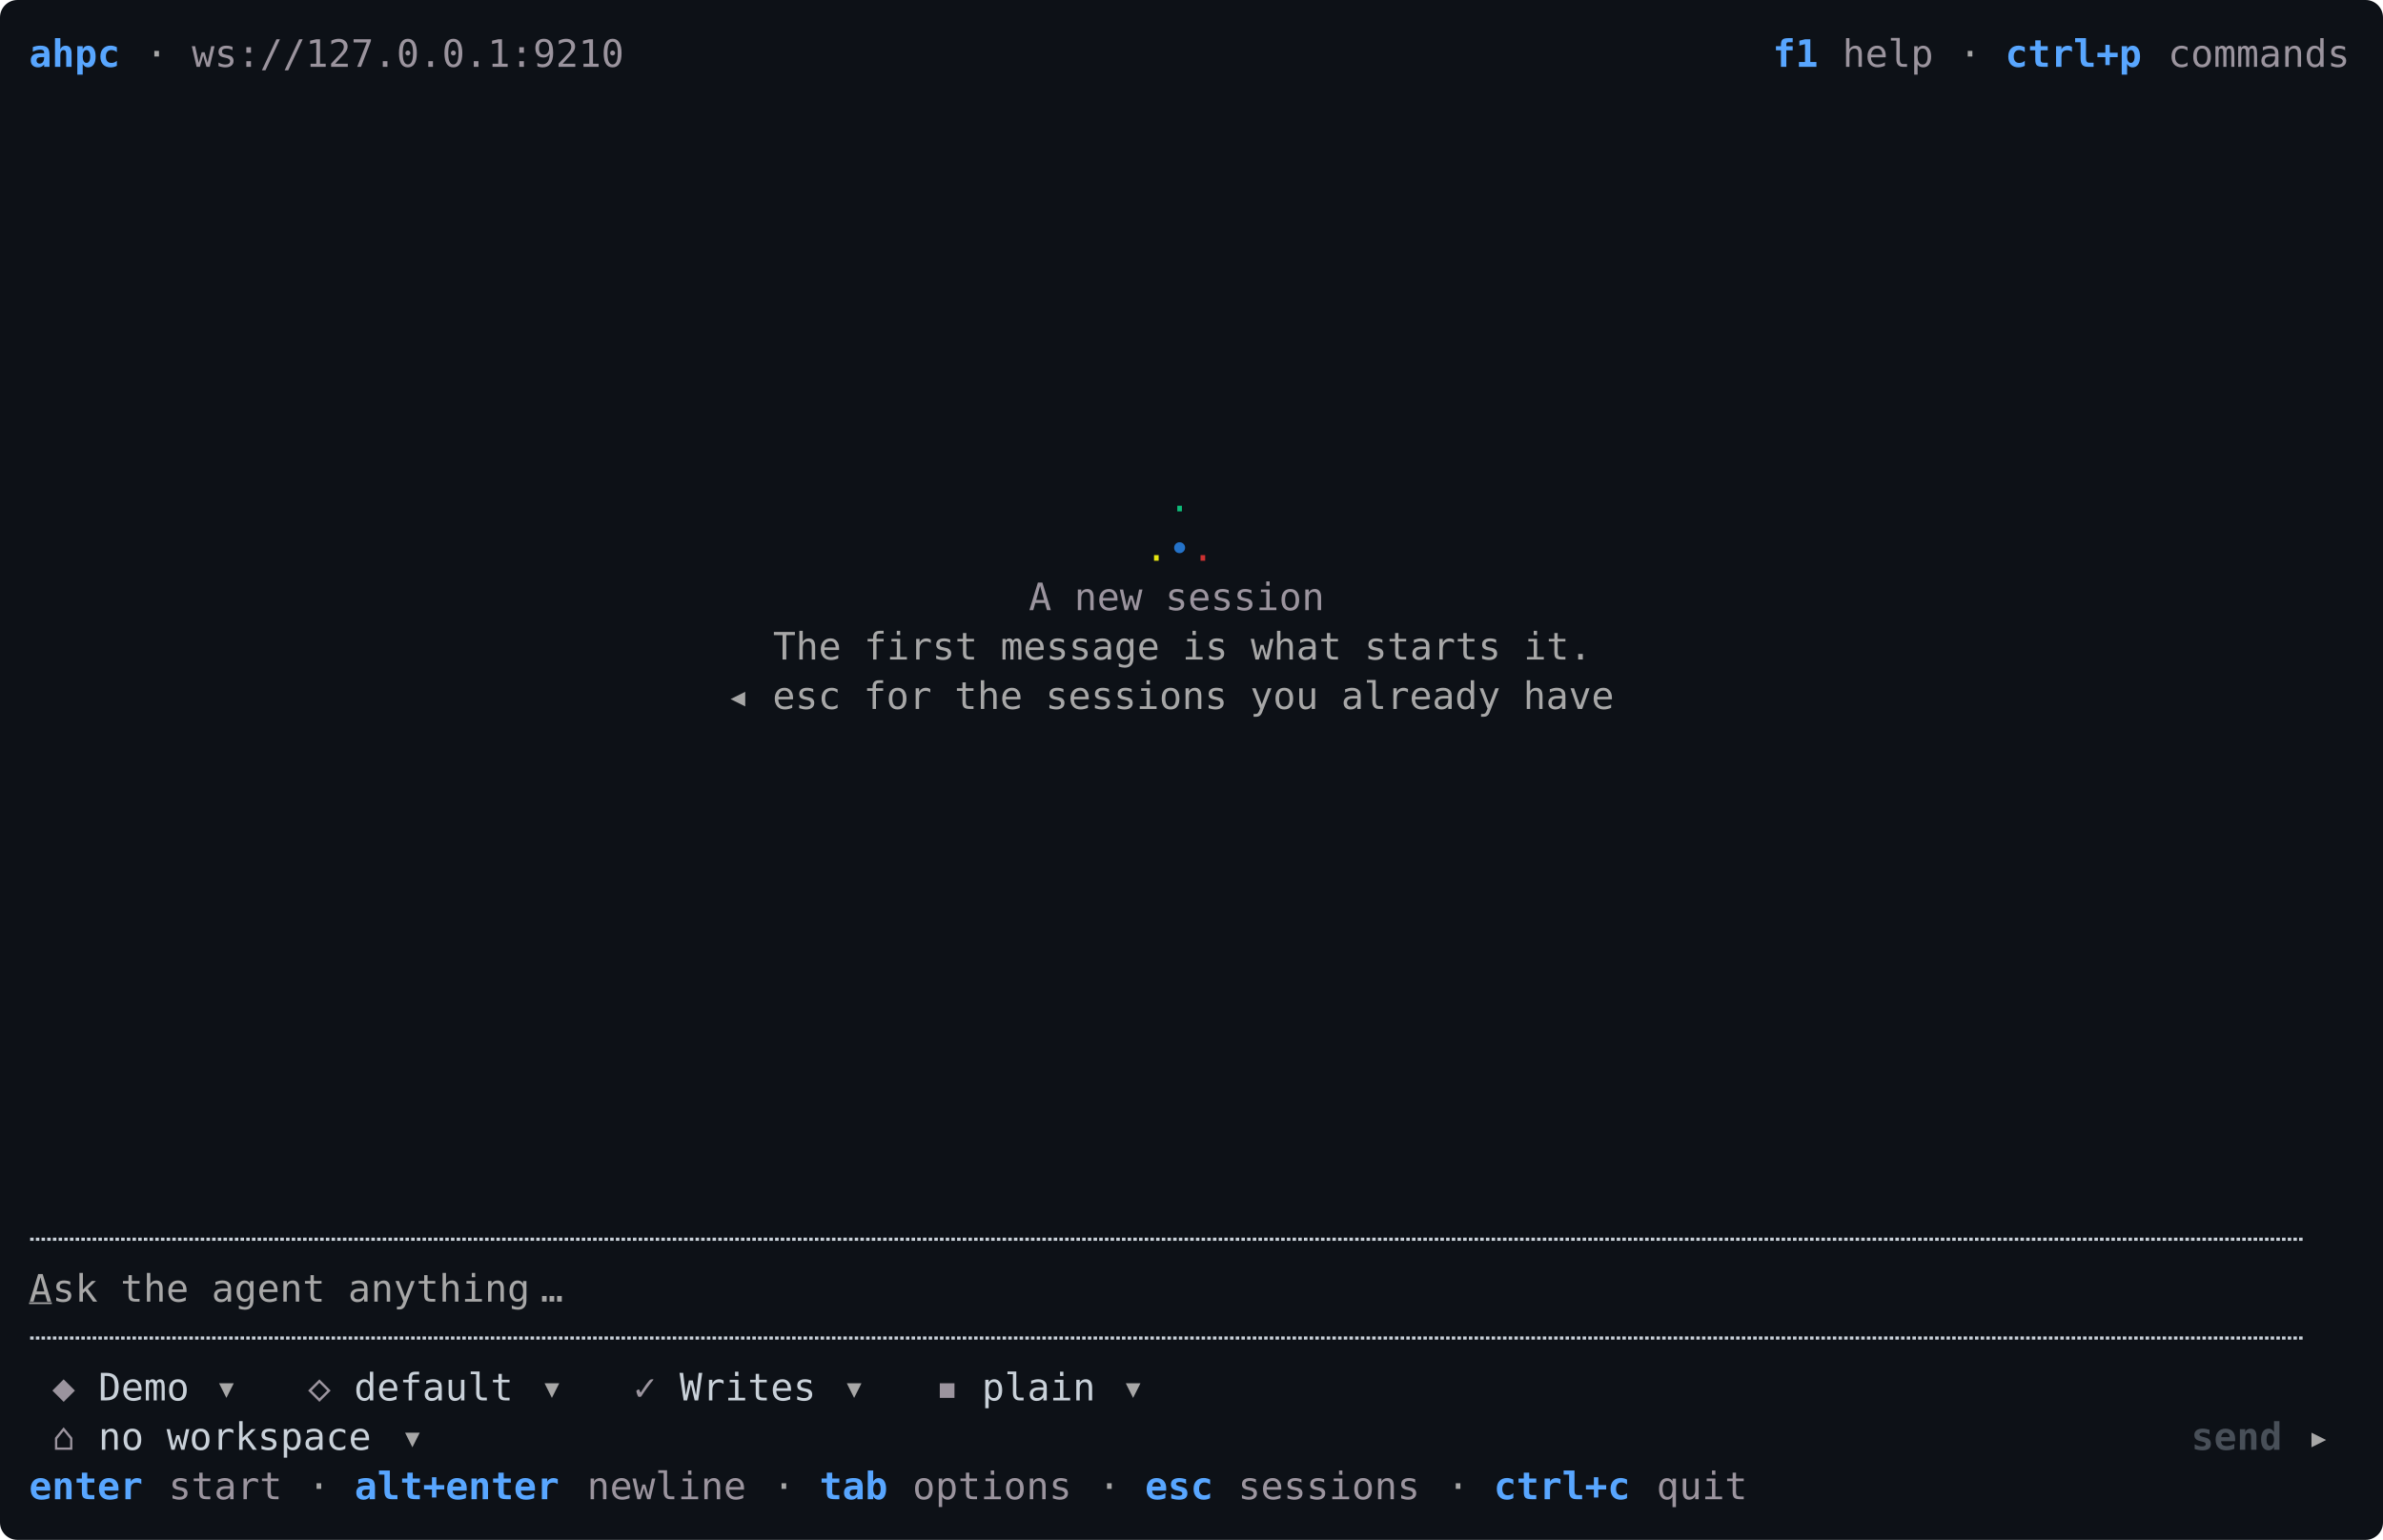
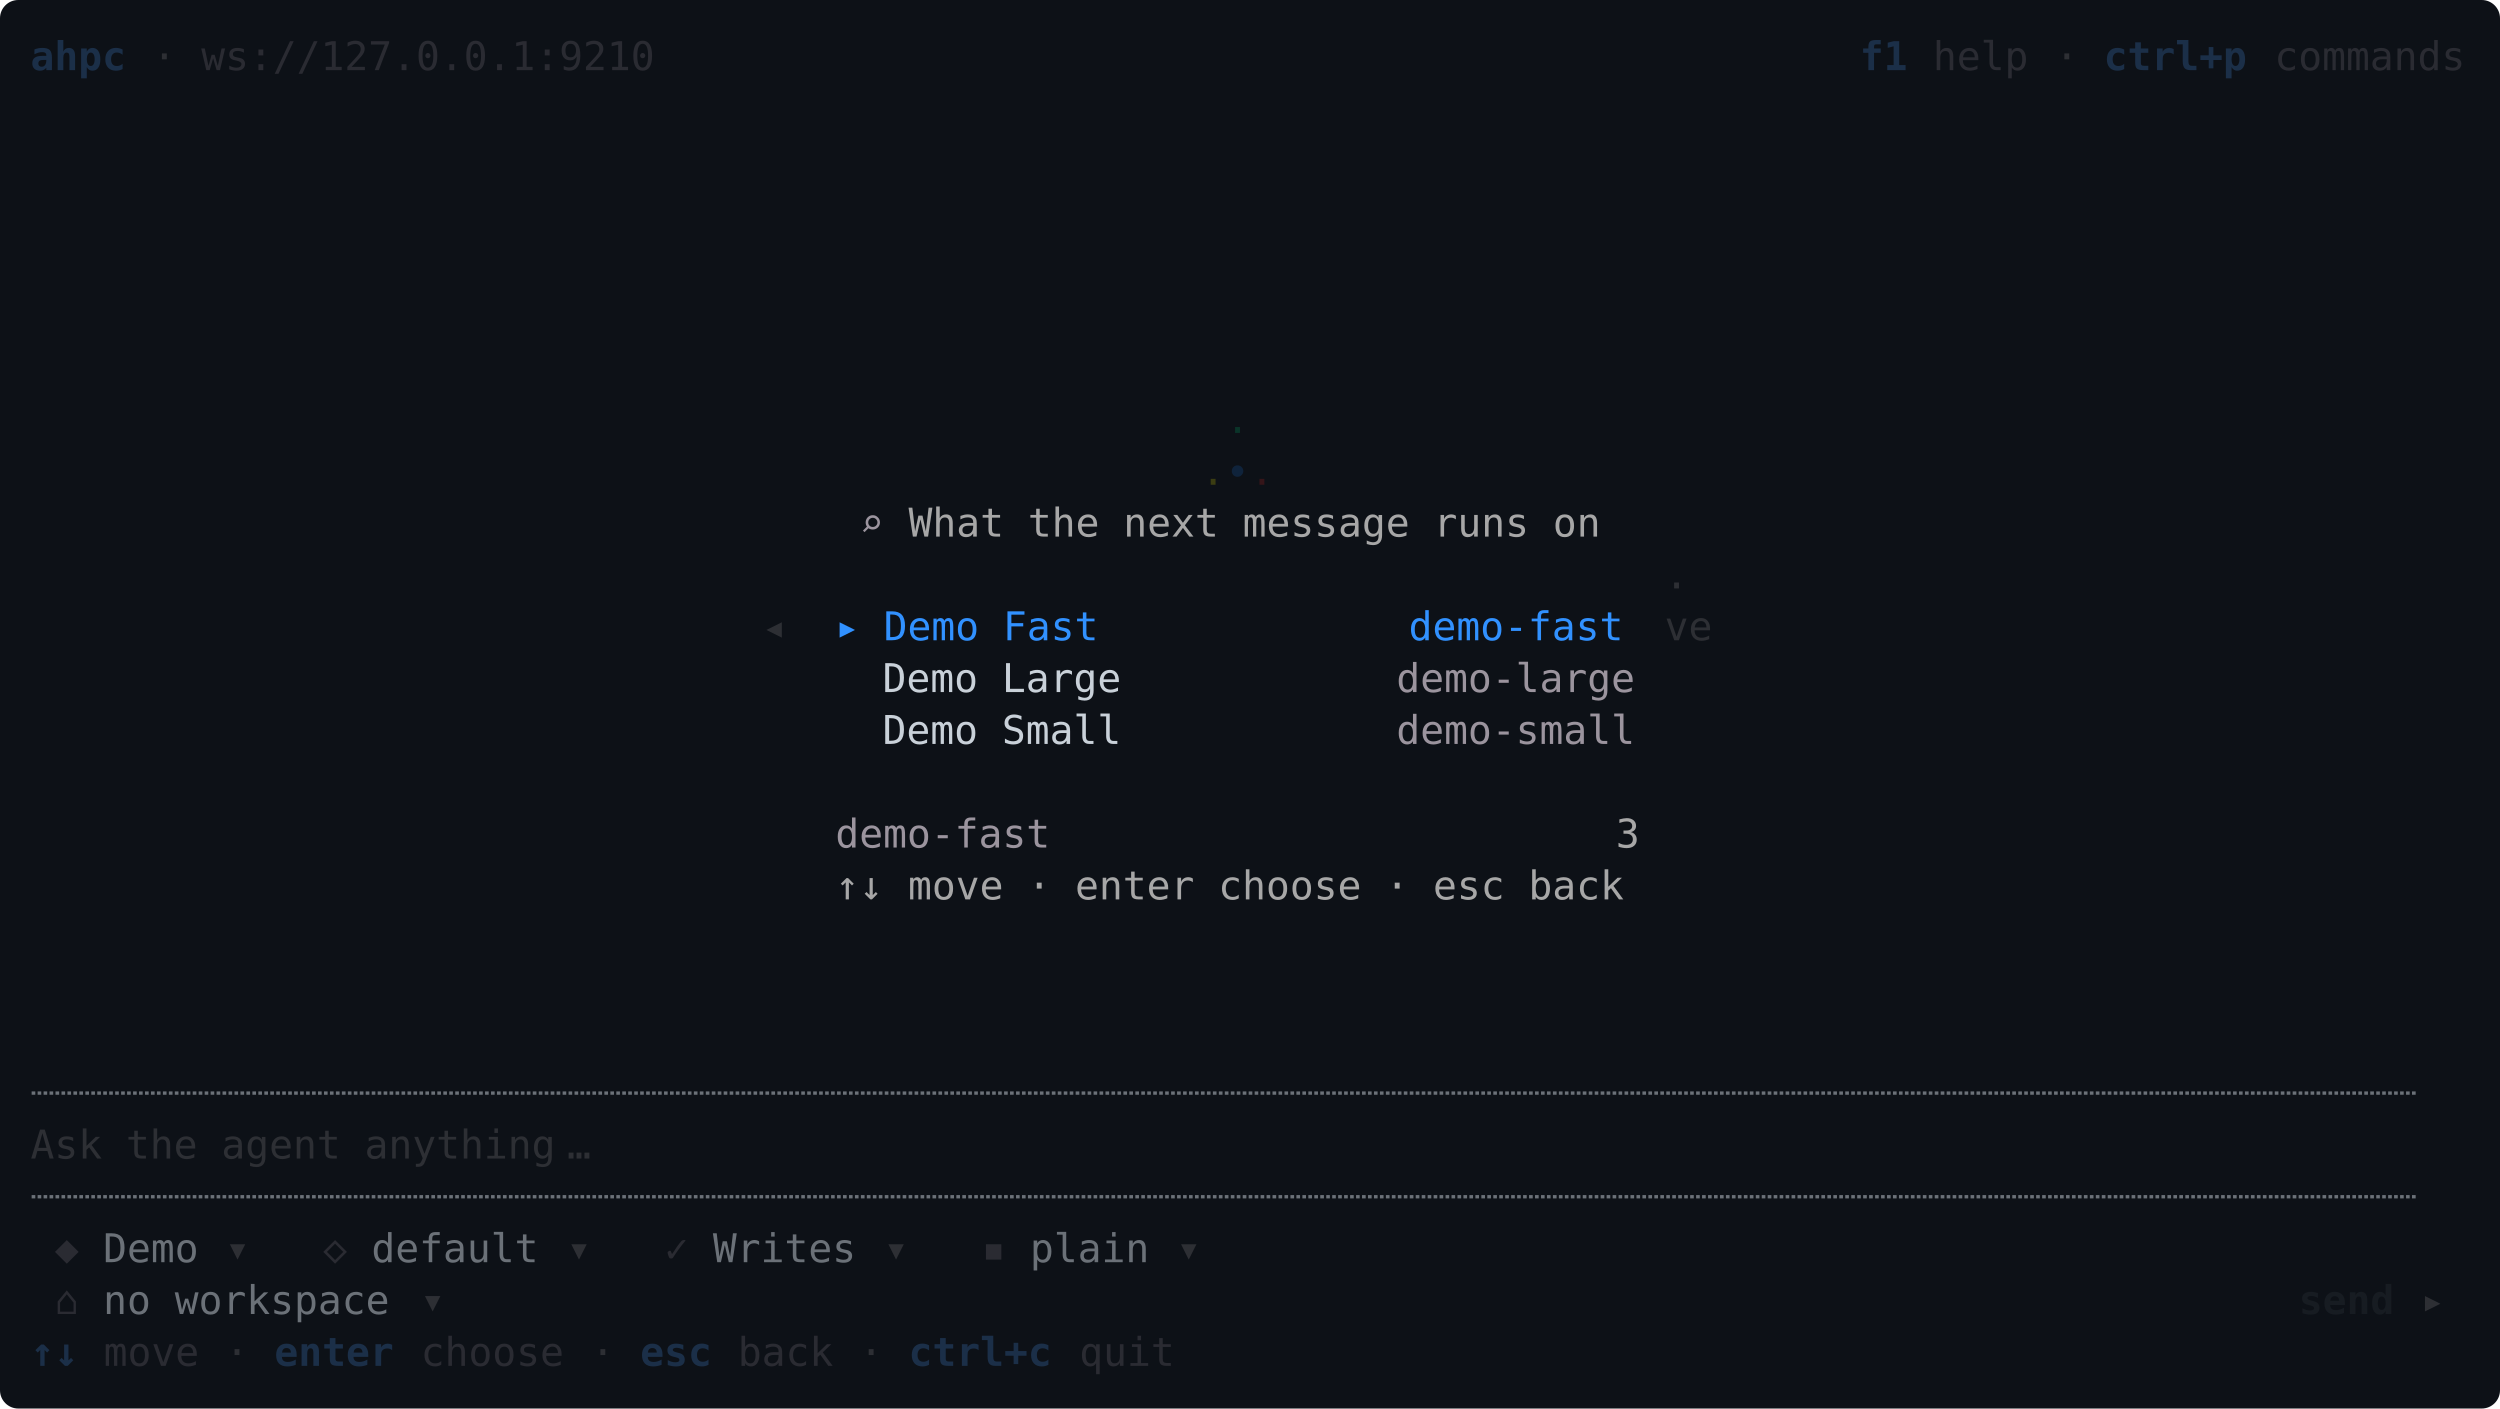
- <svg xmlns="http://www.w3.org/2000/svg" width="820" height="530" viewBox="0 0 820 530" font-family="ui-monospace, SFMono-Regular, 'SF Mono', Menlo, Consolas, 'DejaVu Sans Mono', monospace" font-size="13px">
-   <rect width="820" height="530" rx="6" fill="#0d1117" />
-   <text x="10" y="23" fill="#58a6ff" font-weight="bold" textLength="32" lengthAdjust="spacing" xml:space="preserve">ahpc</text>
-   <text x="50" y="23" fill="#a7a7a7" textLength="8" lengthAdjust="spacing" xml:space="preserve">·</text>
-   <text x="66" y="23" fill="#9b949e" textLength="152" lengthAdjust="spacing" xml:space="preserve">ws://127.0.0.1:9210</text>
-   <text x="610" y="23" fill="#58a6ff" font-weight="bold" textLength="16" lengthAdjust="spacing" xml:space="preserve">f1</text>
-   <text x="634" y="23" fill="#9b949e" textLength="32" lengthAdjust="spacing" xml:space="preserve">help</text>
-   <text x="674" y="23" fill="#a7a7a7" textLength="8" lengthAdjust="spacing" xml:space="preserve">·</text>
-   <text x="690" y="23" fill="#58a6ff" font-weight="bold" textLength="48" lengthAdjust="spacing" xml:space="preserve">ctrl+p</text>
-   <text x="746" y="23" fill="#9b949e" textLength="64" lengthAdjust="spacing" xml:space="preserve">commands</text>
-   <text x="402" y="176" fill="#0dbc79" textLength="8" lengthAdjust="spacing" xml:space="preserve">.</text>
-   <text x="394" y="193" fill="#e5e510" textLength="8" lengthAdjust="spacing" xml:space="preserve">.</text>
-   <text x="402" y="193" fill="#2472c8" textLength="8" lengthAdjust="spacingAndGlyphs" xml:space="preserve">∙</text>
-   <text x="410" y="193" fill="#cd3131" textLength="8" lengthAdjust="spacing" xml:space="preserve">.</text>
-   <text x="354" y="210" fill="#9b949e" textLength="104" lengthAdjust="spacing" xml:space="preserve">A new session</text>
-   <text x="266" y="227" fill="#a7a7a7" textLength="288" lengthAdjust="spacing" xml:space="preserve">The first message is what starts it.</text>
-   <text x="250" y="244" fill="#a7a7a7" textLength="8" lengthAdjust="spacingAndGlyphs" xml:space="preserve">◂</text>
-   <text x="258" y="244" fill="#a7a7a7" textLength="304" lengthAdjust="spacing" xml:space="preserve"> esc for the sessions you already have</text>
-   <text x="10" y="431" fill="#c9d1d9" textLength="800" lengthAdjust="spacingAndGlyphs" xml:space="preserve">┈┈┈┈┈┈┈┈┈┈┈┈┈┈┈┈┈┈┈┈┈┈┈┈┈┈┈┈┈┈┈┈┈┈┈┈┈┈┈┈┈┈┈┈┈┈┈┈┈┈┈┈┈┈┈┈┈┈┈┈┈┈┈┈┈┈┈┈┈┈┈┈┈┈┈┈┈┈┈┈┈┈┈┈┈┈┈┈┈┈┈┈┈┈┈┈┈┈┈┈</text>
-   <text x="10" y="448" fill="#a7a7a7" text-decoration="underline" textLength="8" lengthAdjust="spacing" xml:space="preserve">A</text>
-   <text x="18" y="448" fill="#a7a7a7" textLength="168" lengthAdjust="spacing" xml:space="preserve">sk the agent anything</text>
-   <text x="186" y="448" fill="#a7a7a7" textLength="8" lengthAdjust="spacingAndGlyphs" xml:space="preserve">…</text>
-   <text x="10" y="465" fill="#c9d1d9" textLength="800" lengthAdjust="spacingAndGlyphs" xml:space="preserve">┈┈┈┈┈┈┈┈┈┈┈┈┈┈┈┈┈┈┈┈┈┈┈┈┈┈┈┈┈┈┈┈┈┈┈┈┈┈┈┈┈┈┈┈┈┈┈┈┈┈┈┈┈┈┈┈┈┈┈┈┈┈┈┈┈┈┈┈┈┈┈┈┈┈┈┈┈┈┈┈┈┈┈┈┈┈┈┈┈┈┈┈┈┈┈┈┈┈┈┈</text>
-   <text x="18" y="482" fill="#9b949e" textLength="8" lengthAdjust="spacingAndGlyphs" xml:space="preserve">◆</text>
-   <text x="26" y="482" fill="#c9d1d9" textLength="48" lengthAdjust="spacing" xml:space="preserve"> Demo </text>
-   <text x="74" y="482" fill="#a7a7a7" textLength="8" lengthAdjust="spacingAndGlyphs" xml:space="preserve">▾</text>
-   <text x="106" y="482" fill="#9b949e" textLength="8" lengthAdjust="spacingAndGlyphs" xml:space="preserve">◇</text>
-   <text x="114" y="482" fill="#c9d1d9" textLength="72" lengthAdjust="spacing" xml:space="preserve"> default </text>
-   <text x="186" y="482" fill="#a7a7a7" textLength="8" lengthAdjust="spacingAndGlyphs" xml:space="preserve">▾</text>
-   <text x="218" y="482" fill="#9b949e" textLength="8" lengthAdjust="spacingAndGlyphs" xml:space="preserve">✓</text>
-   <text x="226" y="482" fill="#c9d1d9" textLength="64" lengthAdjust="spacing" xml:space="preserve"> Writes </text>
-   <text x="290" y="482" fill="#a7a7a7" textLength="8" lengthAdjust="spacingAndGlyphs" xml:space="preserve">▾</text>
-   <text x="322" y="482" fill="#9b949e" textLength="8" lengthAdjust="spacingAndGlyphs" xml:space="preserve">▪</text>
-   <text x="330" y="482" fill="#c9d1d9" textLength="56" lengthAdjust="spacing" xml:space="preserve"> plain </text>
-   <text x="386" y="482" fill="#a7a7a7" textLength="8" lengthAdjust="spacingAndGlyphs" xml:space="preserve">▾</text>
-   <text x="18" y="499" fill="#9b949e" textLength="8" lengthAdjust="spacingAndGlyphs" xml:space="preserve">⌂</text>
-   <text x="26" y="499" fill="#c9d1d9" textLength="112" lengthAdjust="spacing" xml:space="preserve"> no workspace </text>
-   <text x="138" y="499" fill="#a7a7a7" textLength="8" lengthAdjust="spacingAndGlyphs" xml:space="preserve">▾</text>
-   <text x="754" y="499" fill="#484f58" font-weight="bold" textLength="32" lengthAdjust="spacing" xml:space="preserve">send</text>
-   <text x="794" y="499" fill="#a7a7a7" textLength="8" lengthAdjust="spacingAndGlyphs" xml:space="preserve">▸</text>
-   <text x="10" y="516" fill="#58a6ff" font-weight="bold" textLength="40" lengthAdjust="spacing" xml:space="preserve">enter</text>
-   <text x="58" y="516" fill="#9b949e" textLength="40" lengthAdjust="spacing" xml:space="preserve">start</text>
-   <text x="98" y="516" fill="#a7a7a7" textLength="24" lengthAdjust="spacing" xml:space="preserve"> · </text>
-   <text x="122" y="516" fill="#58a6ff" font-weight="bold" textLength="72" lengthAdjust="spacing" xml:space="preserve">alt+enter</text>
-   <text x="202" y="516" fill="#9b949e" textLength="56" lengthAdjust="spacing" xml:space="preserve">newline</text>
-   <text x="258" y="516" fill="#a7a7a7" textLength="24" lengthAdjust="spacing" xml:space="preserve"> · </text>
-   <text x="282" y="516" fill="#58a6ff" font-weight="bold" textLength="24" lengthAdjust="spacing" xml:space="preserve">tab</text>
-   <text x="314" y="516" fill="#9b949e" textLength="56" lengthAdjust="spacing" xml:space="preserve">options</text>
-   <text x="370" y="516" fill="#a7a7a7" textLength="24" lengthAdjust="spacing" xml:space="preserve"> · </text>
-   <text x="394" y="516" fill="#58a6ff" font-weight="bold" textLength="24" lengthAdjust="spacing" xml:space="preserve">esc</text>
-   <text x="426" y="516" fill="#9b949e" textLength="64" lengthAdjust="spacing" xml:space="preserve">sessions</text>
-   <text x="490" y="516" fill="#a7a7a7" textLength="24" lengthAdjust="spacing" xml:space="preserve"> · </text>
-   <text x="514" y="516" fill="#58a6ff" font-weight="bold" textLength="48" lengthAdjust="spacing" xml:space="preserve">ctrl+c</text>
-   <text x="570" y="516" fill="#9b949e" textLength="32" lengthAdjust="spacing" xml:space="preserve">quit</text>
+ <svg xmlns="http://www.w3.org/2000/svg" width="820" height="462" viewBox="0 0 820 462" font-family="ui-monospace, SFMono-Regular, 'SF Mono', Menlo, Consolas, 'DejaVu Sans Mono', monospace" font-size="13px">
+   <rect width="820" height="462" rx="6" fill="#0d1117" />
+   <text x="10" y="23" fill="#1b2f48" font-weight="bold" textLength="32" lengthAdjust="spacing" xml:space="preserve">ahpc</text>
+   <text x="50" y="23" fill="#2d2f34" textLength="8" lengthAdjust="spacing" xml:space="preserve">·</text>
+   <text x="66" y="23" fill="#2a2b32" textLength="152" lengthAdjust="spacing" xml:space="preserve">ws://127.0.0.1:9210</text>
+   <text x="610" y="23" fill="#1b2f48" font-weight="bold" textLength="16" lengthAdjust="spacing" xml:space="preserve">f1</text>
+   <text x="634" y="23" fill="#2a2b32" textLength="32" lengthAdjust="spacing" xml:space="preserve">help</text>
+   <text x="674" y="23" fill="#2d2f34" textLength="8" lengthAdjust="spacing" xml:space="preserve">·</text>
+   <text x="690" y="23" fill="#1b2f48" font-weight="bold" textLength="48" lengthAdjust="spacing" xml:space="preserve">ctrl+p</text>
+   <text x="746" y="23" fill="#2a2b32" textLength="64" lengthAdjust="spacing" xml:space="preserve">commands</text>
+   <text x="402" y="142" fill="#0a3429" textLength="8" lengthAdjust="spacing" xml:space="preserve">.</text>
+   <text x="394" y="159" fill="#3b3d12" textLength="8" lengthAdjust="spacing" xml:space="preserve">.</text>
+   <text x="402" y="159" fill="#0f233b" textLength="8" lengthAdjust="spacingAndGlyphs" xml:space="preserve">∙</text>
+   <text x="410" y="159" fill="#351519" textLength="8" lengthAdjust="spacing" xml:space="preserve">.</text>
+   <text x="282" y="176" fill="#9b949e" textLength="8" lengthAdjust="spacingAndGlyphs" xml:space="preserve">⌕</text>
+   <text x="298" y="176" fill="#a7a7a7" textLength="232" lengthAdjust="spacing" xml:space="preserve">What the next message runs on</text>
+   <text x="546" y="193" fill="#2d2f34" textLength="8" lengthAdjust="spacing" xml:space="preserve">.</text>
+   <text x="250" y="210" fill="#2d2f34" textLength="8" lengthAdjust="spacingAndGlyphs" xml:space="preserve">◂</text>
+   <text x="274" y="210" fill="#3191ff" textLength="8" lengthAdjust="spacingAndGlyphs" xml:space="preserve">▸</text>
+   <text x="282" y="210" fill="#3191ff" textLength="256" lengthAdjust="spacing" xml:space="preserve"> Demo Fast             demo-fast</text>
+   <text x="546" y="210" fill="#2d2f34" textLength="16" lengthAdjust="spacing" xml:space="preserve">ve</text>
+   <text x="266" y="227" fill="#c9d1d9" textLength="192" lengthAdjust="spacing" xml:space="preserve">   Demo Large           </text>
+   <text x="458" y="227" fill="#9b949e" textLength="80" lengthAdjust="spacing" xml:space="preserve">demo-large</text>
+   <text x="266" y="244" fill="#c9d1d9" textLength="192" lengthAdjust="spacing" xml:space="preserve">   Demo Small           </text>
+   <text x="458" y="244" fill="#9b949e" textLength="80" lengthAdjust="spacing" xml:space="preserve">demo-small</text>
+   <text x="274" y="278" fill="#9b949e" textLength="72" lengthAdjust="spacing" xml:space="preserve">demo-fast</text>
+   <text x="530" y="278" fill="#a7a7a7" textLength="8" lengthAdjust="spacing" xml:space="preserve">3</text>
+   <text x="274" y="295" fill="#a7a7a7" textLength="16" lengthAdjust="spacingAndGlyphs" xml:space="preserve">↑↓</text>
+   <text x="290" y="295" fill="#a7a7a7" textLength="248" lengthAdjust="spacing" xml:space="preserve"> move · enter choose · esc back</text>
+   <text x="10" y="363" fill="#6b7178" textLength="800" lengthAdjust="spacingAndGlyphs" xml:space="preserve">┈┈┈┈┈┈┈┈┈┈┈┈┈┈┈┈┈┈┈┈┈┈┈┈┈┈┈┈┈┈┈┈┈┈┈┈┈┈┈┈┈┈┈┈┈┈┈┈┈┈┈┈┈┈┈┈┈┈┈┈┈┈┈┈┈┈┈┈┈┈┈┈┈┈┈┈┈┈┈┈┈┈┈┈┈┈┈┈┈┈┈┈┈┈┈┈┈┈┈┈</text>
+   <text x="10" y="380" fill="#2d2f34" textLength="176" lengthAdjust="spacing" xml:space="preserve">Ask the agent anything</text>
+   <text x="186" y="380" fill="#2d2f34" textLength="8" lengthAdjust="spacingAndGlyphs" xml:space="preserve">…</text>
+   <text x="10" y="397" fill="#6b7178" textLength="800" lengthAdjust="spacingAndGlyphs" xml:space="preserve">┈┈┈┈┈┈┈┈┈┈┈┈┈┈┈┈┈┈┈┈┈┈┈┈┈┈┈┈┈┈┈┈┈┈┈┈┈┈┈┈┈┈┈┈┈┈┈┈┈┈┈┈┈┈┈┈┈┈┈┈┈┈┈┈┈┈┈┈┈┈┈┈┈┈┈┈┈┈┈┈┈┈┈┈┈┈┈┈┈┈┈┈┈┈┈┈┈┈┈┈</text>
+   <text x="18" y="414" fill="#2a2b32" textLength="8" lengthAdjust="spacingAndGlyphs" xml:space="preserve">◆</text>
+   <text x="26" y="414" fill="#6b7178" textLength="48" lengthAdjust="spacing" xml:space="preserve"> Demo </text>
+   <text x="74" y="414" fill="#2d2f34" textLength="8" lengthAdjust="spacingAndGlyphs" xml:space="preserve">▾</text>
+   <text x="106" y="414" fill="#2a2b32" textLength="8" lengthAdjust="spacingAndGlyphs" xml:space="preserve">◇</text>
+   <text x="114" y="414" fill="#6b7178" textLength="72" lengthAdjust="spacing" xml:space="preserve"> default </text>
+   <text x="186" y="414" fill="#2d2f34" textLength="8" lengthAdjust="spacingAndGlyphs" xml:space="preserve">▾</text>
+   <text x="218" y="414" fill="#2a2b32" textLength="8" lengthAdjust="spacingAndGlyphs" xml:space="preserve">✓</text>
+   <text x="226" y="414" fill="#6b7178" textLength="64" lengthAdjust="spacing" xml:space="preserve"> Writes </text>
+   <text x="290" y="414" fill="#2d2f34" textLength="8" lengthAdjust="spacingAndGlyphs" xml:space="preserve">▾</text>
+   <text x="322" y="414" fill="#2a2b32" textLength="8" lengthAdjust="spacingAndGlyphs" xml:space="preserve">▪</text>
+   <text x="330" y="414" fill="#6b7178" textLength="56" lengthAdjust="spacing" xml:space="preserve"> plain </text>
+   <text x="386" y="414" fill="#2d2f34" textLength="8" lengthAdjust="spacingAndGlyphs" xml:space="preserve">▾</text>
+   <text x="18" y="431" fill="#2a2b32" textLength="8" lengthAdjust="spacingAndGlyphs" xml:space="preserve">⌂</text>
+   <text x="26" y="431" fill="#6b7178" textLength="112" lengthAdjust="spacing" xml:space="preserve"> no workspace </text>
+   <text x="138" y="431" fill="#2d2f34" textLength="8" lengthAdjust="spacingAndGlyphs" xml:space="preserve">▾</text>
+   <text x="754" y="431" fill="#171c22" font-weight="bold" textLength="32" lengthAdjust="spacing" xml:space="preserve">send</text>
+   <text x="794" y="431" fill="#2d2f34" textLength="8" lengthAdjust="spacingAndGlyphs" xml:space="preserve">▸</text>
+   <text x="10" y="448" fill="#1b2f48" font-weight="bold" textLength="16" lengthAdjust="spacingAndGlyphs" xml:space="preserve">↑↓</text>
+   <text x="34" y="448" fill="#2a2b32" textLength="32" lengthAdjust="spacing" xml:space="preserve">move</text>
+   <text x="66" y="448" fill="#2d2f34" textLength="24" lengthAdjust="spacing" xml:space="preserve"> · </text>
+   <text x="90" y="448" fill="#1b2f48" font-weight="bold" textLength="40" lengthAdjust="spacing" xml:space="preserve">enter</text>
+   <text x="138" y="448" fill="#2a2b32" textLength="48" lengthAdjust="spacing" xml:space="preserve">choose</text>
+   <text x="186" y="448" fill="#2d2f34" textLength="24" lengthAdjust="spacing" xml:space="preserve"> · </text>
+   <text x="210" y="448" fill="#1b2f48" font-weight="bold" textLength="24" lengthAdjust="spacing" xml:space="preserve">esc</text>
+   <text x="242" y="448" fill="#2a2b32" textLength="32" lengthAdjust="spacing" xml:space="preserve">back</text>
+   <text x="274" y="448" fill="#2d2f34" textLength="24" lengthAdjust="spacing" xml:space="preserve"> · </text>
+   <text x="298" y="448" fill="#1b2f48" font-weight="bold" textLength="48" lengthAdjust="spacing" xml:space="preserve">ctrl+c</text>
+   <text x="354" y="448" fill="#2a2b32" textLength="32" lengthAdjust="spacing" xml:space="preserve">quit</text>
</svg>
